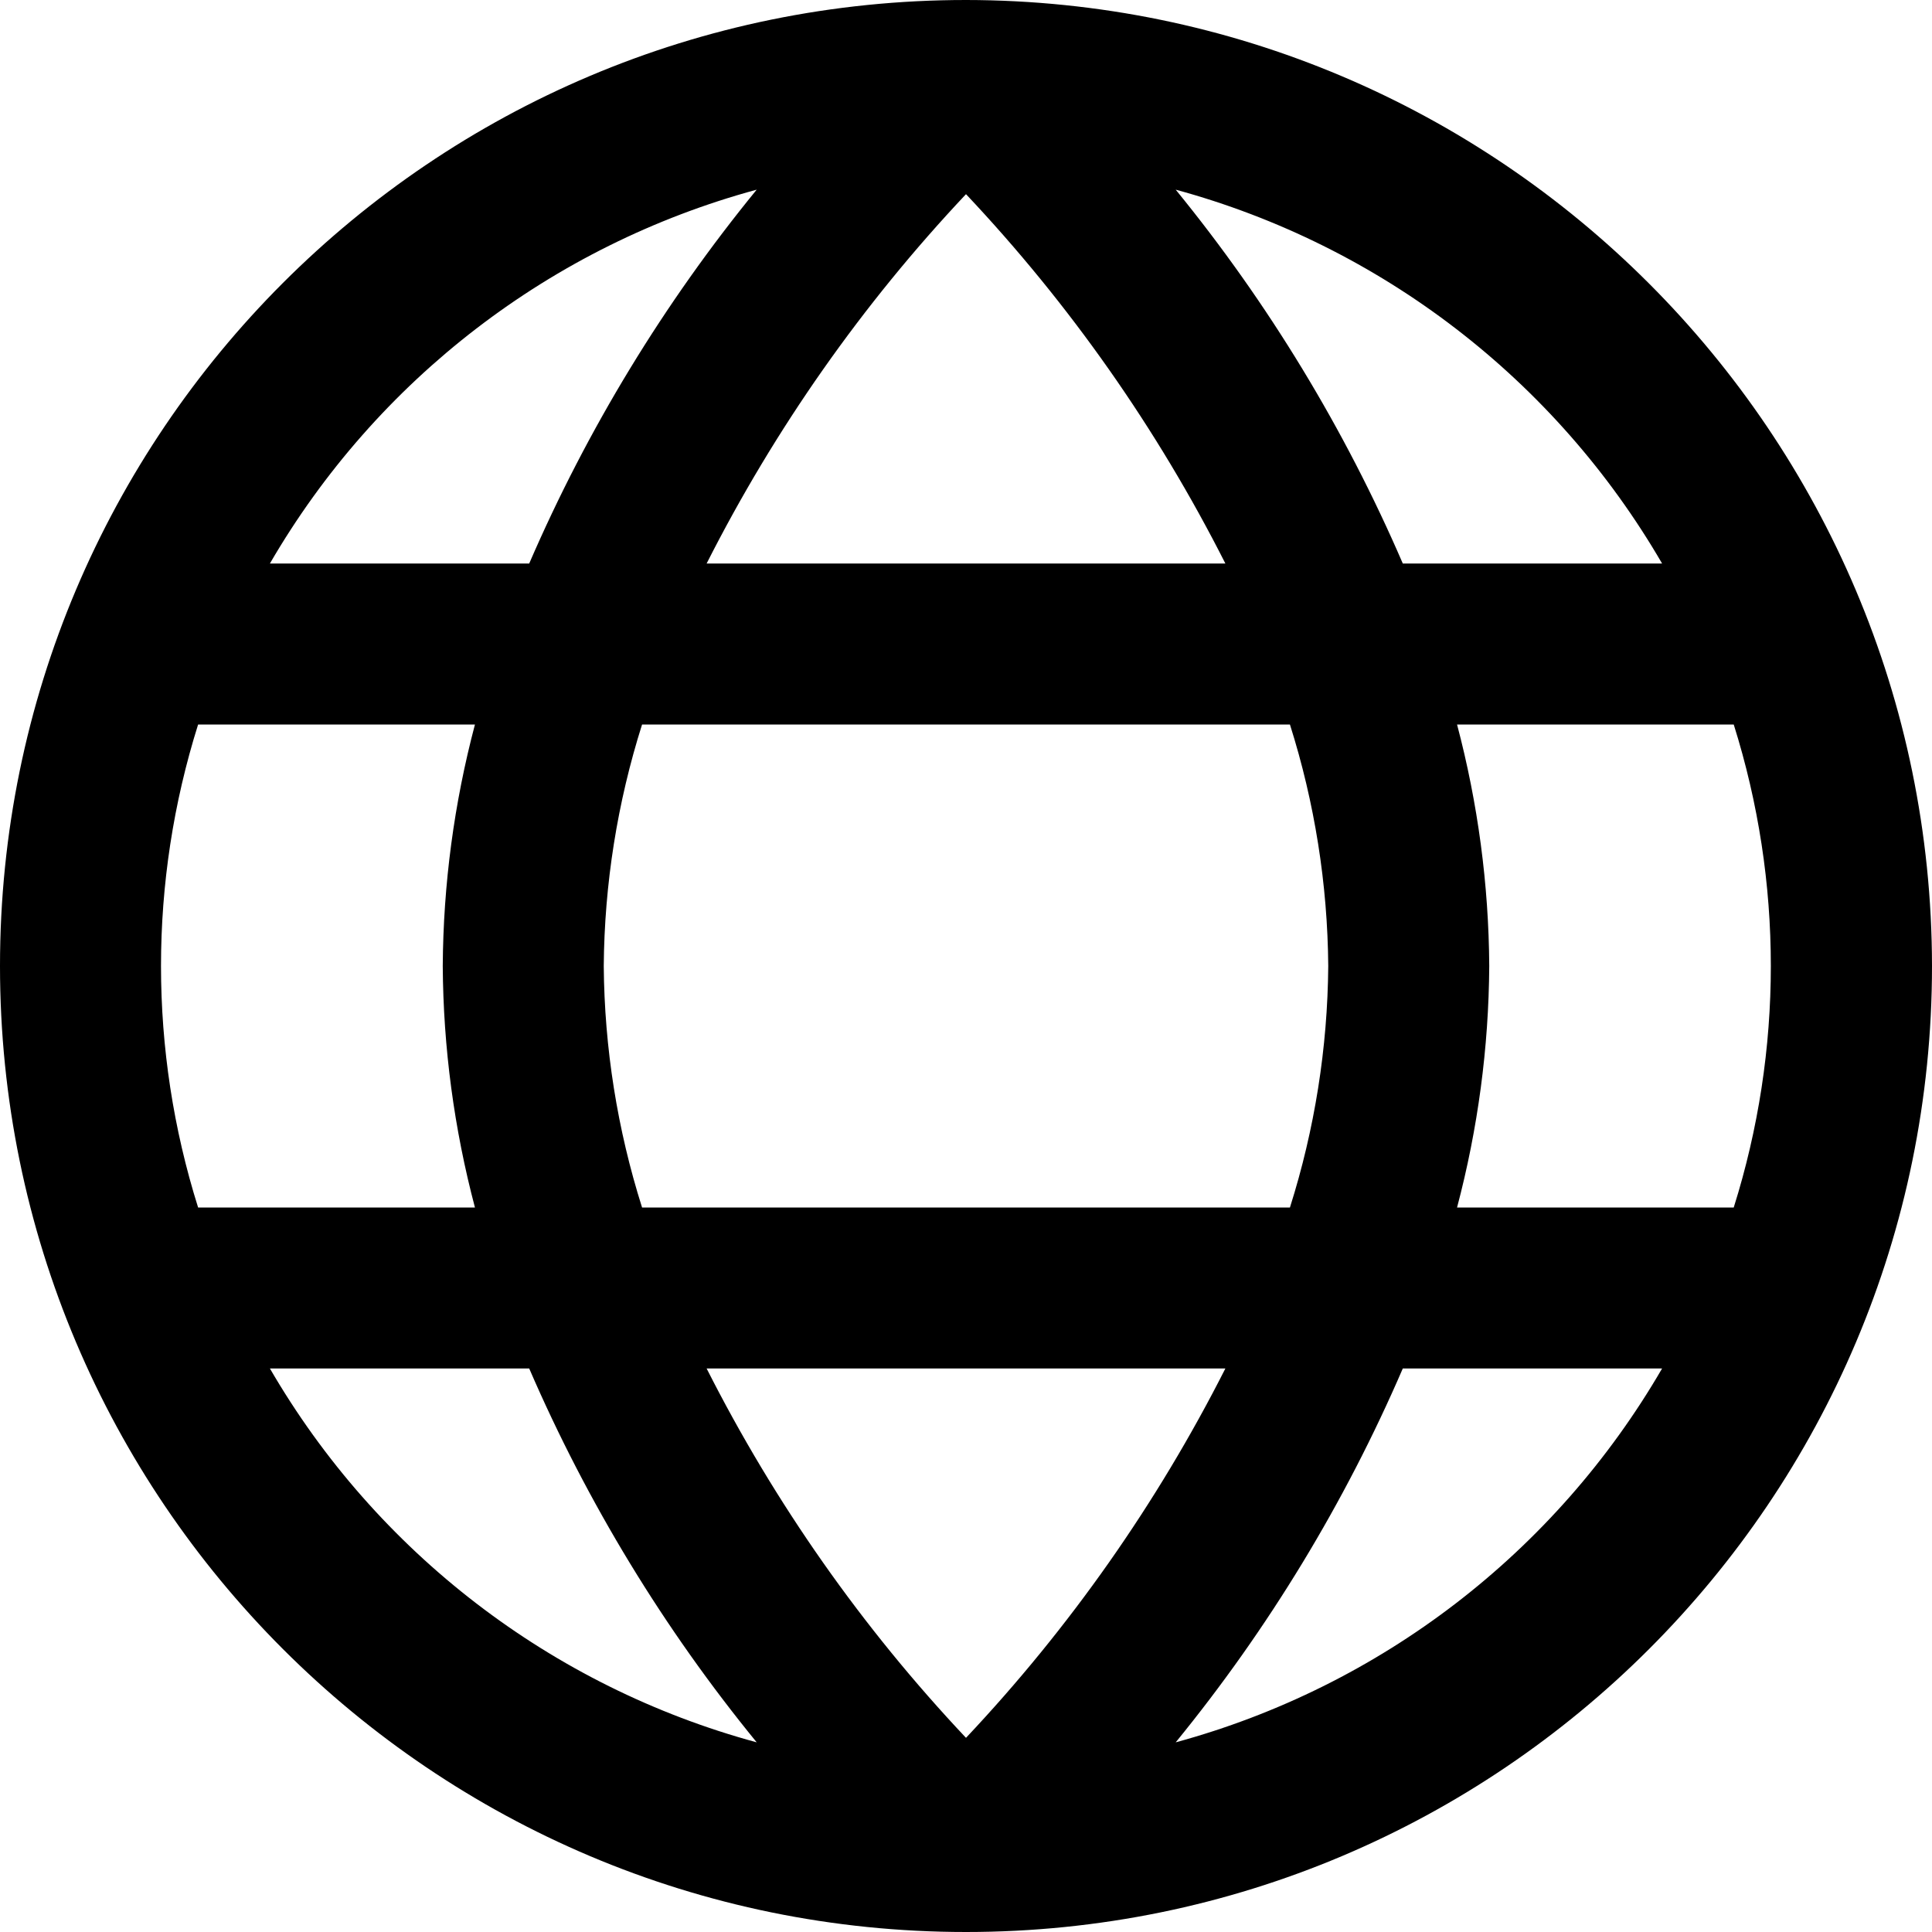
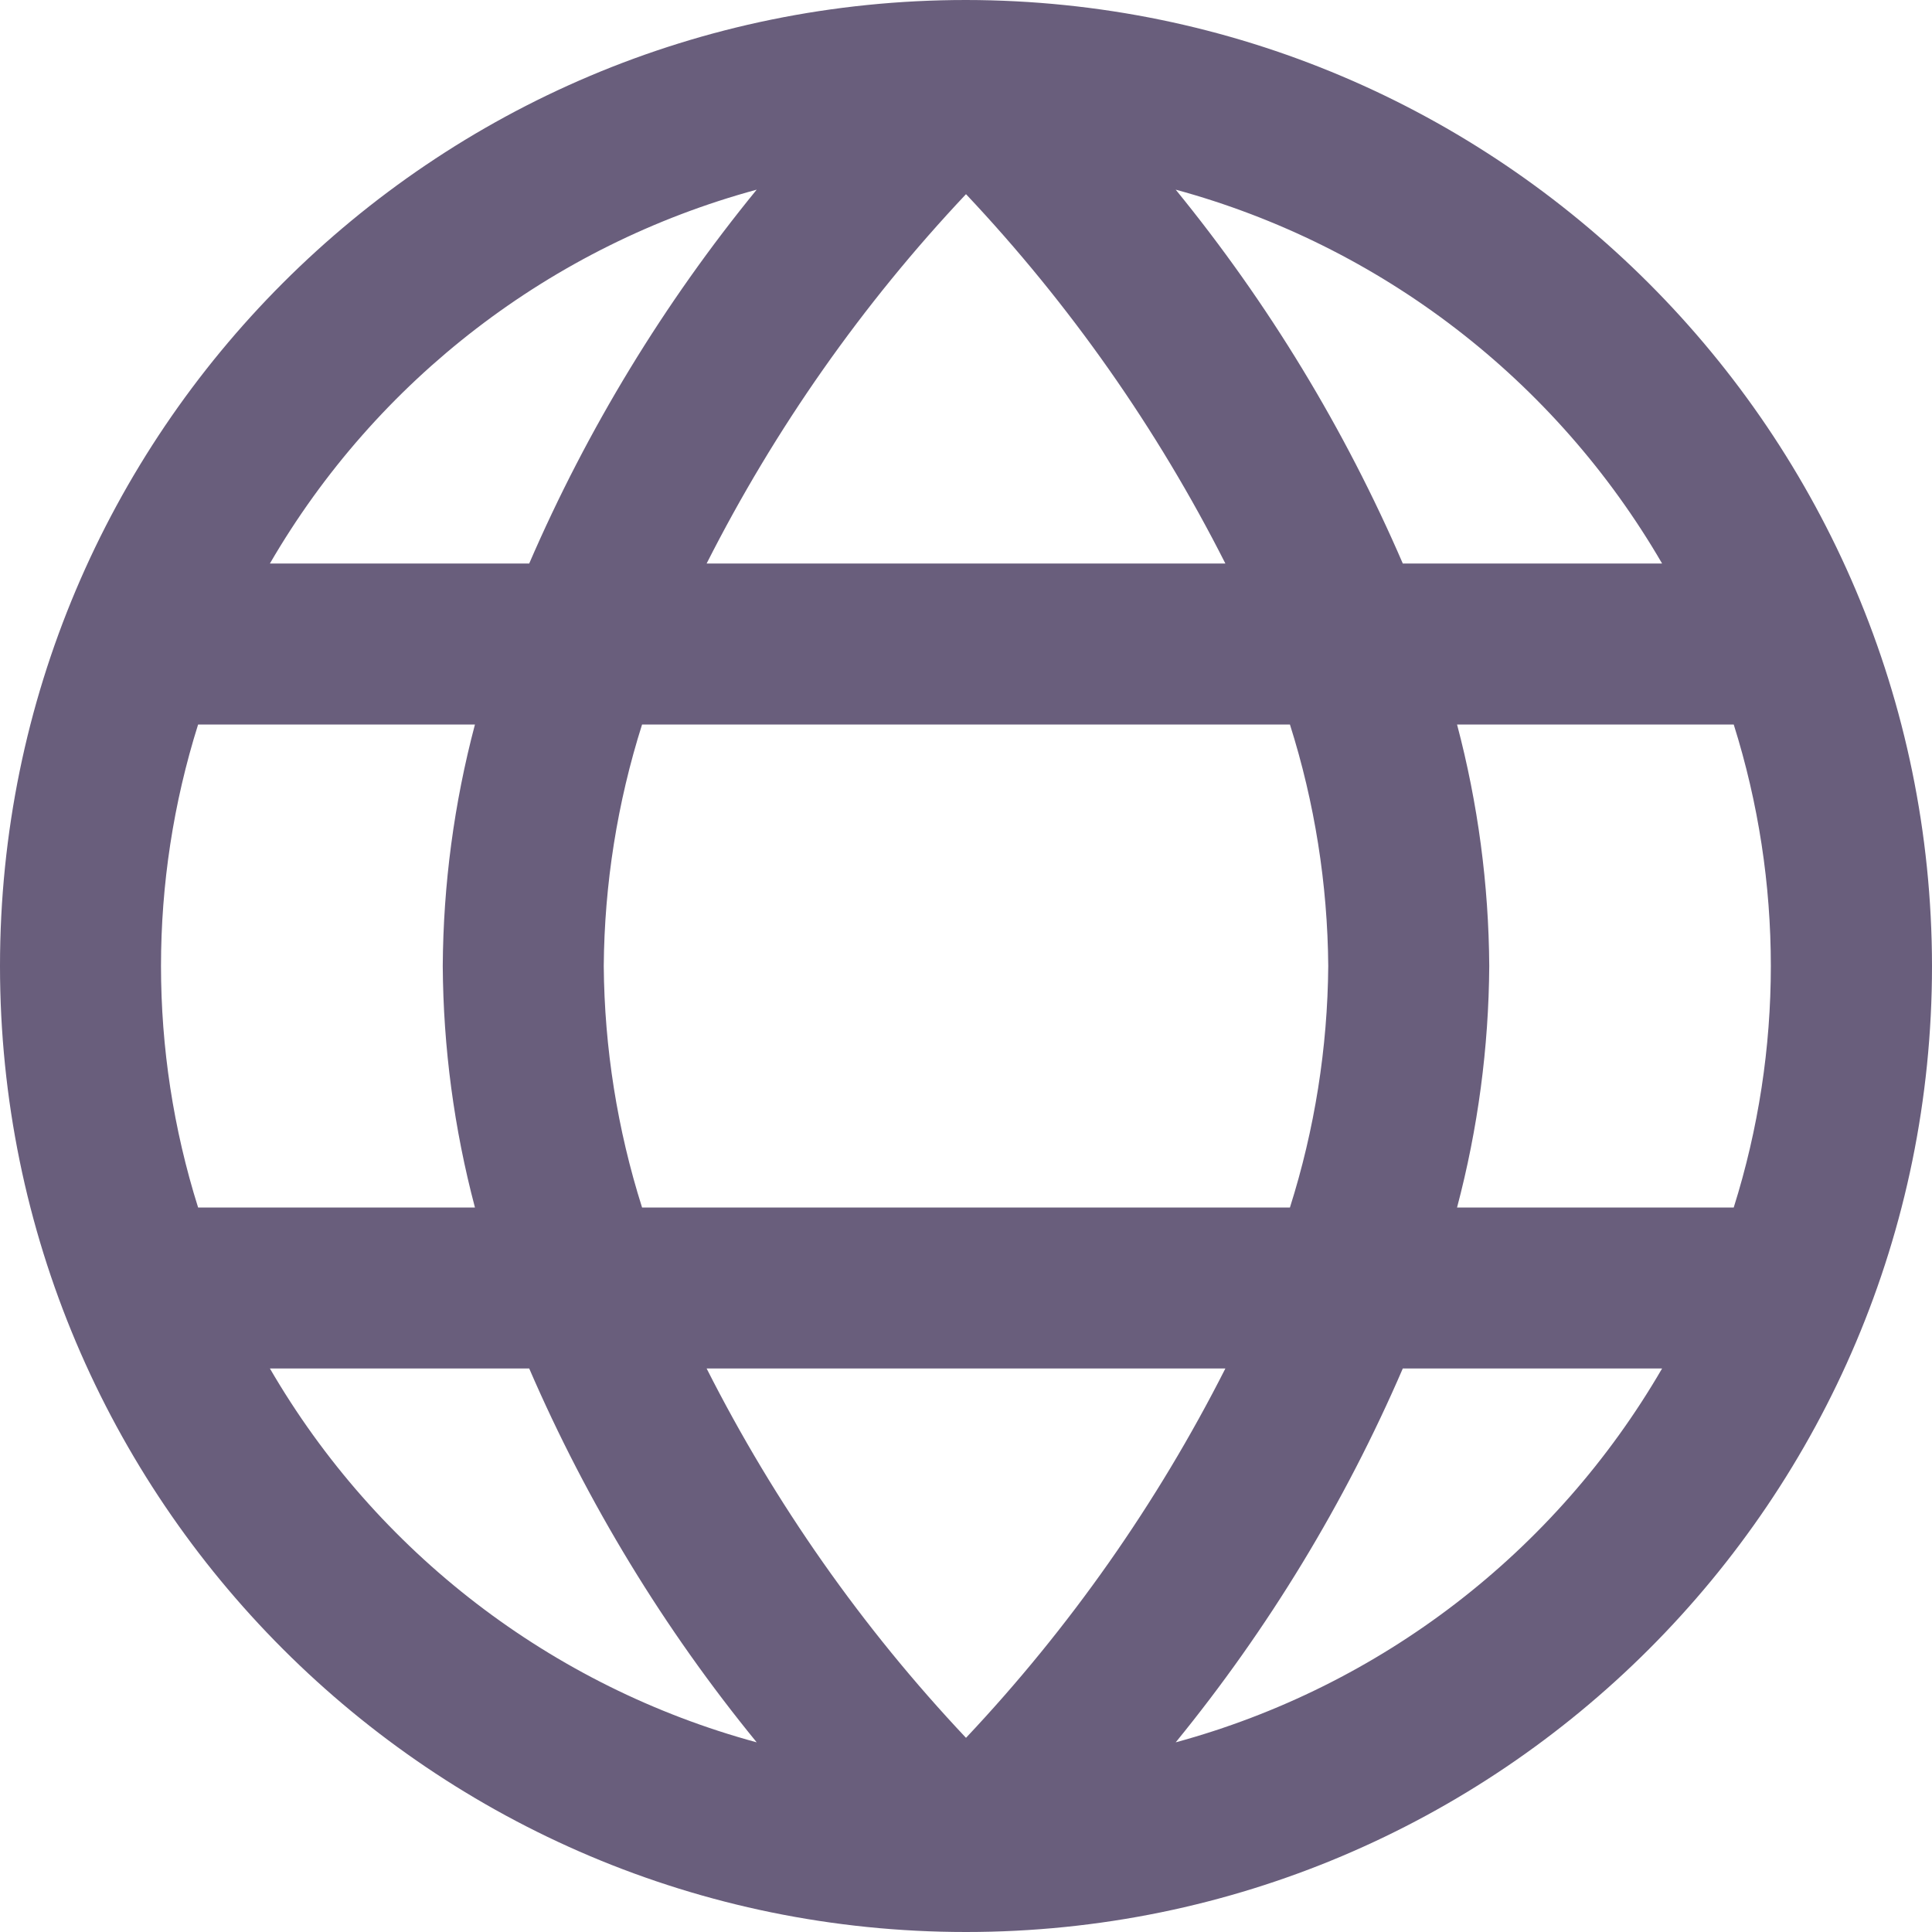
- <svg xmlns="http://www.w3.org/2000/svg" id="Outline" viewBox="0 0 24 24" width="512" height="512">
+ <svg xmlns="http://www.w3.org/2000/svg" fill="#695E7C" id="Outline" viewBox="0 0 24 24" width="512" height="512">
  <path d="M12,0A12,12,0,1,0,24,12,12.013,12.013,0,0,0,12,0Zm8.647,7H17.426a19.676,19.676,0,0,0-2.821-4.644A10.031,10.031,0,0,1,20.647,7ZM16.5,12a10.211,10.211,0,0,1-.476,3H7.976A10.211,10.211,0,0,1,7.5,12a10.211,10.211,0,0,1,.476-3h8.048A10.211,10.211,0,0,1,16.5,12ZM8.778,17h6.444A19.614,19.614,0,0,1,12,21.588,19.57,19.57,0,0,1,8.778,17Zm0-10A19.614,19.614,0,0,1,12,2.412,19.57,19.57,0,0,1,15.222,7ZM9.4,2.356A19.676,19.676,0,0,0,6.574,7H3.353A10.031,10.031,0,0,1,9.4,2.356ZM2.461,9H5.9a12.016,12.016,0,0,0-.4,3,12.016,12.016,0,0,0,.4,3H2.461a9.992,9.992,0,0,1,0-6Zm.892,8H6.574A19.676,19.676,0,0,0,9.4,21.644,10.031,10.031,0,0,1,3.353,17Zm11.252,4.644A19.676,19.676,0,0,0,17.426,17h3.221A10.031,10.031,0,0,1,14.605,21.644ZM21.539,15H18.1a12.016,12.016,0,0,0,.4-3,12.016,12.016,0,0,0-.4-3h3.437a9.992,9.992,0,0,1,0,6Z" />
</svg>
